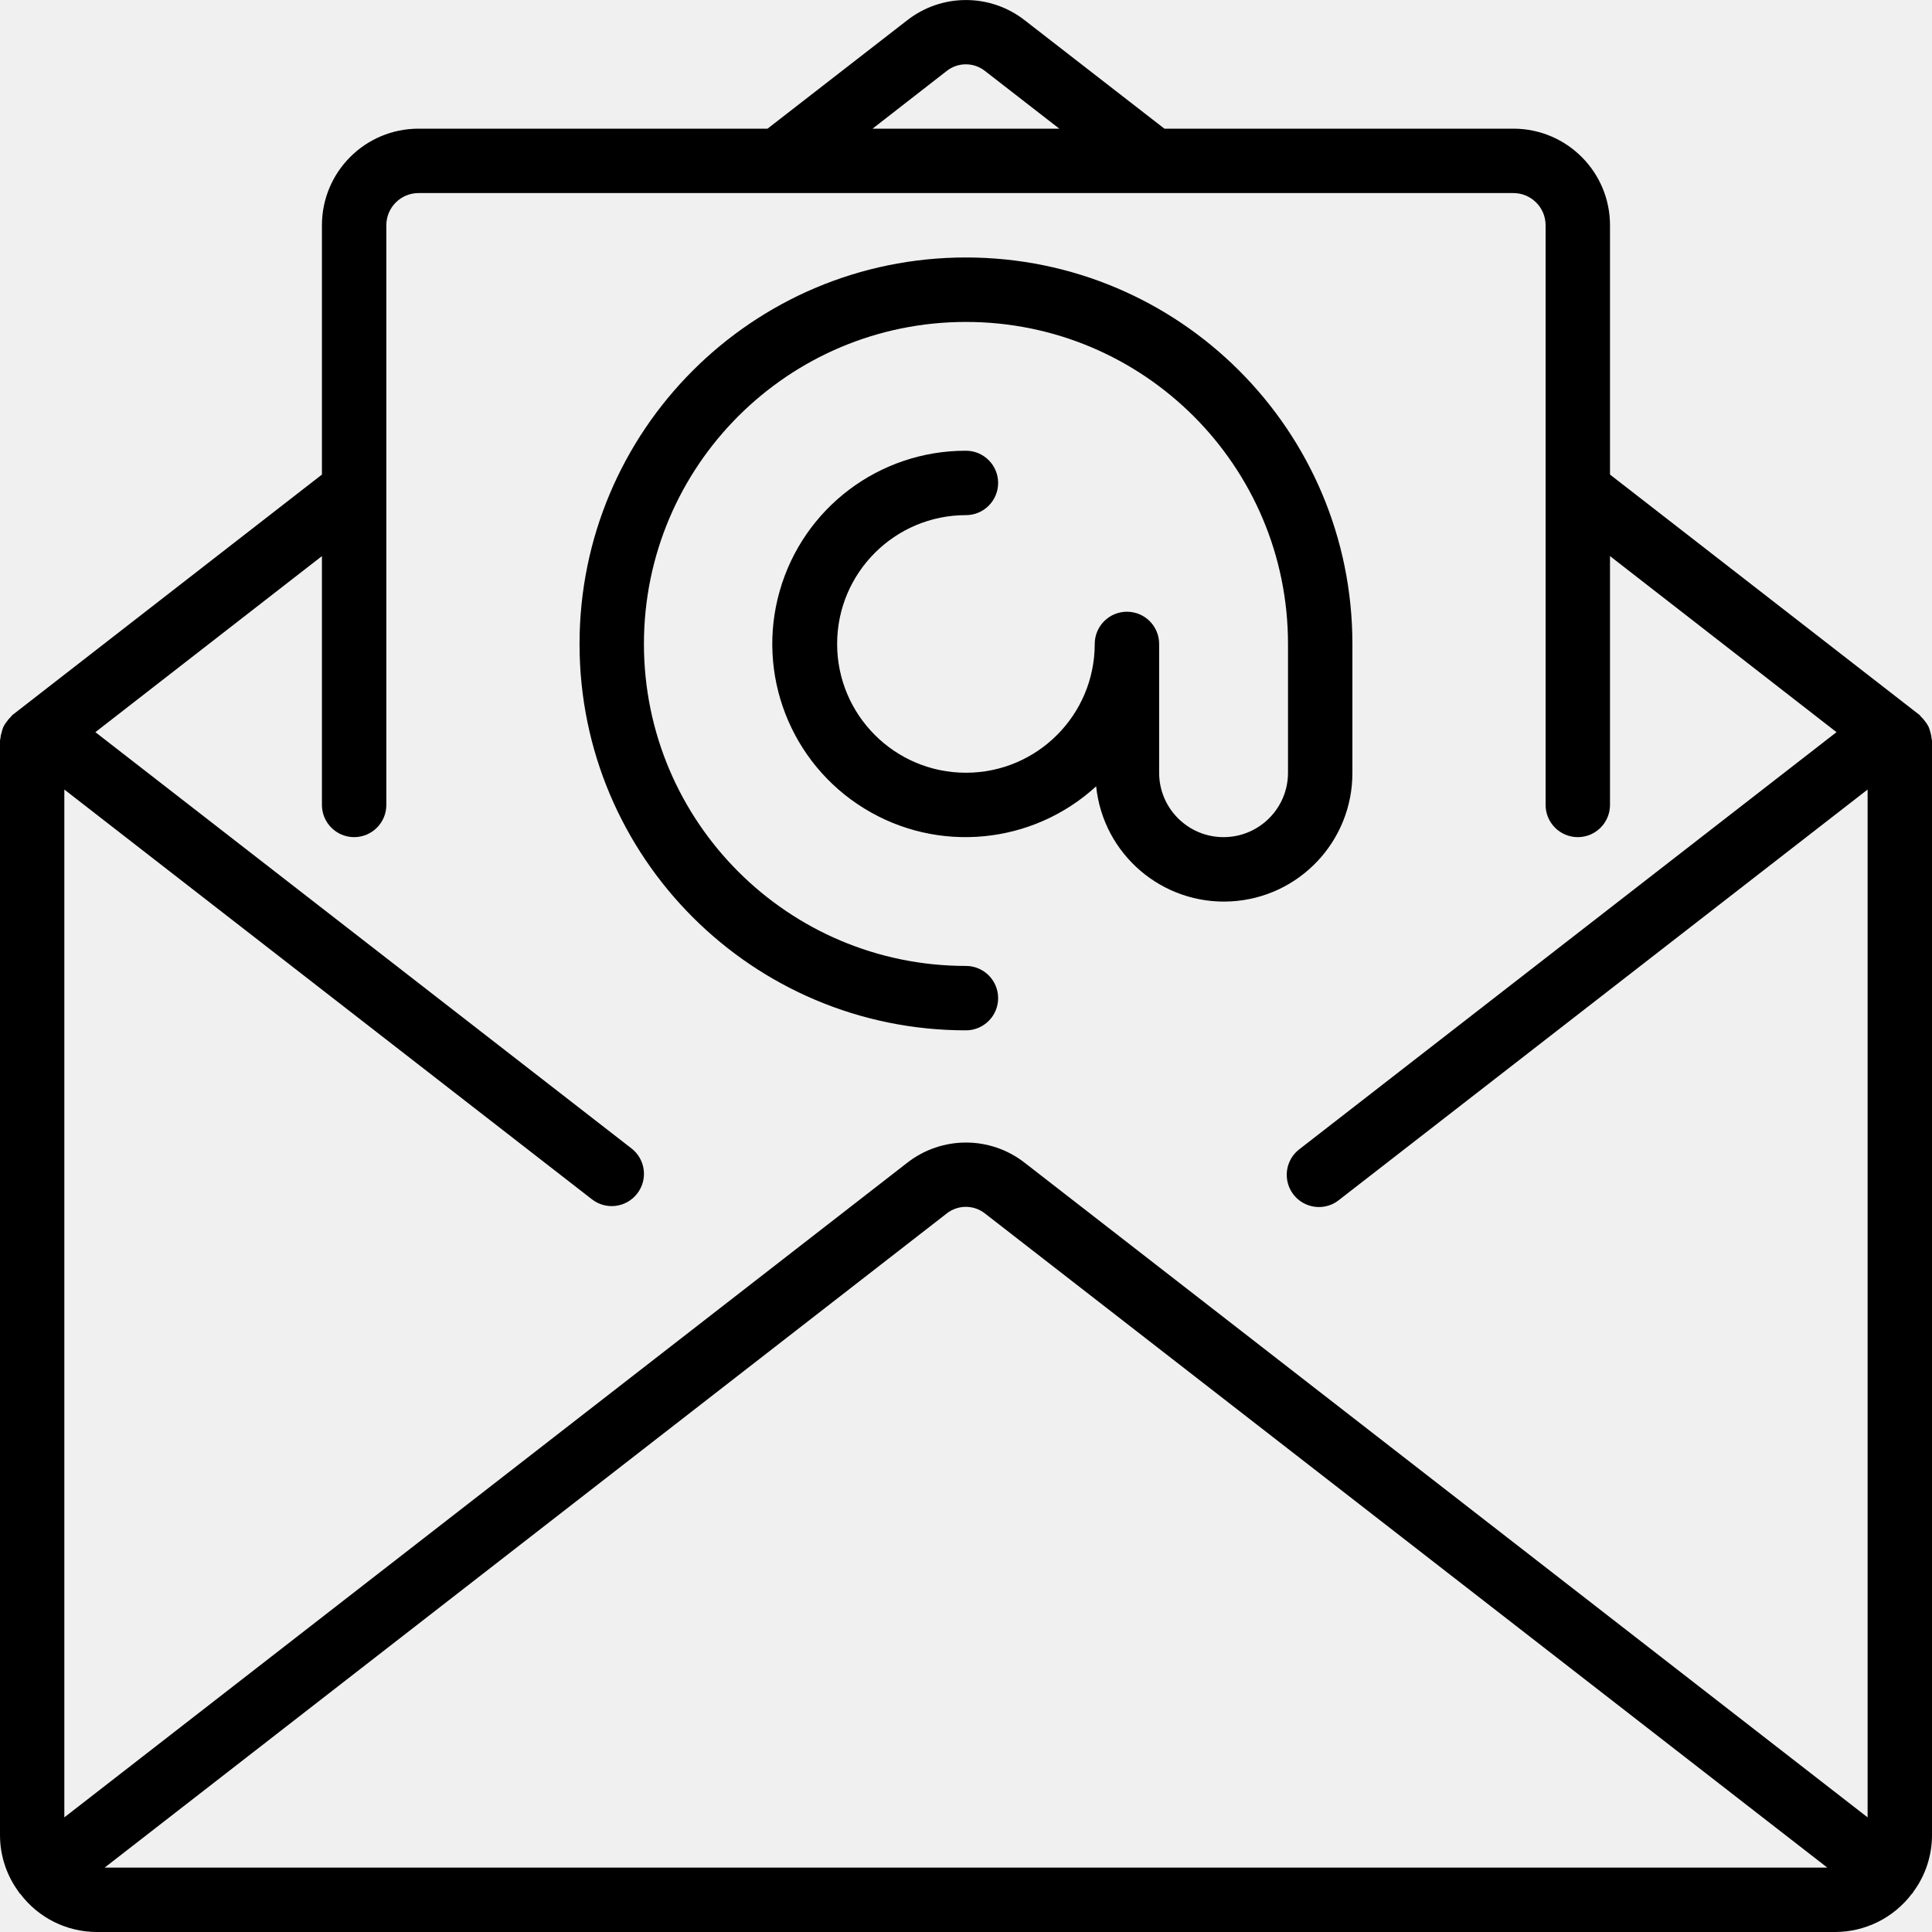
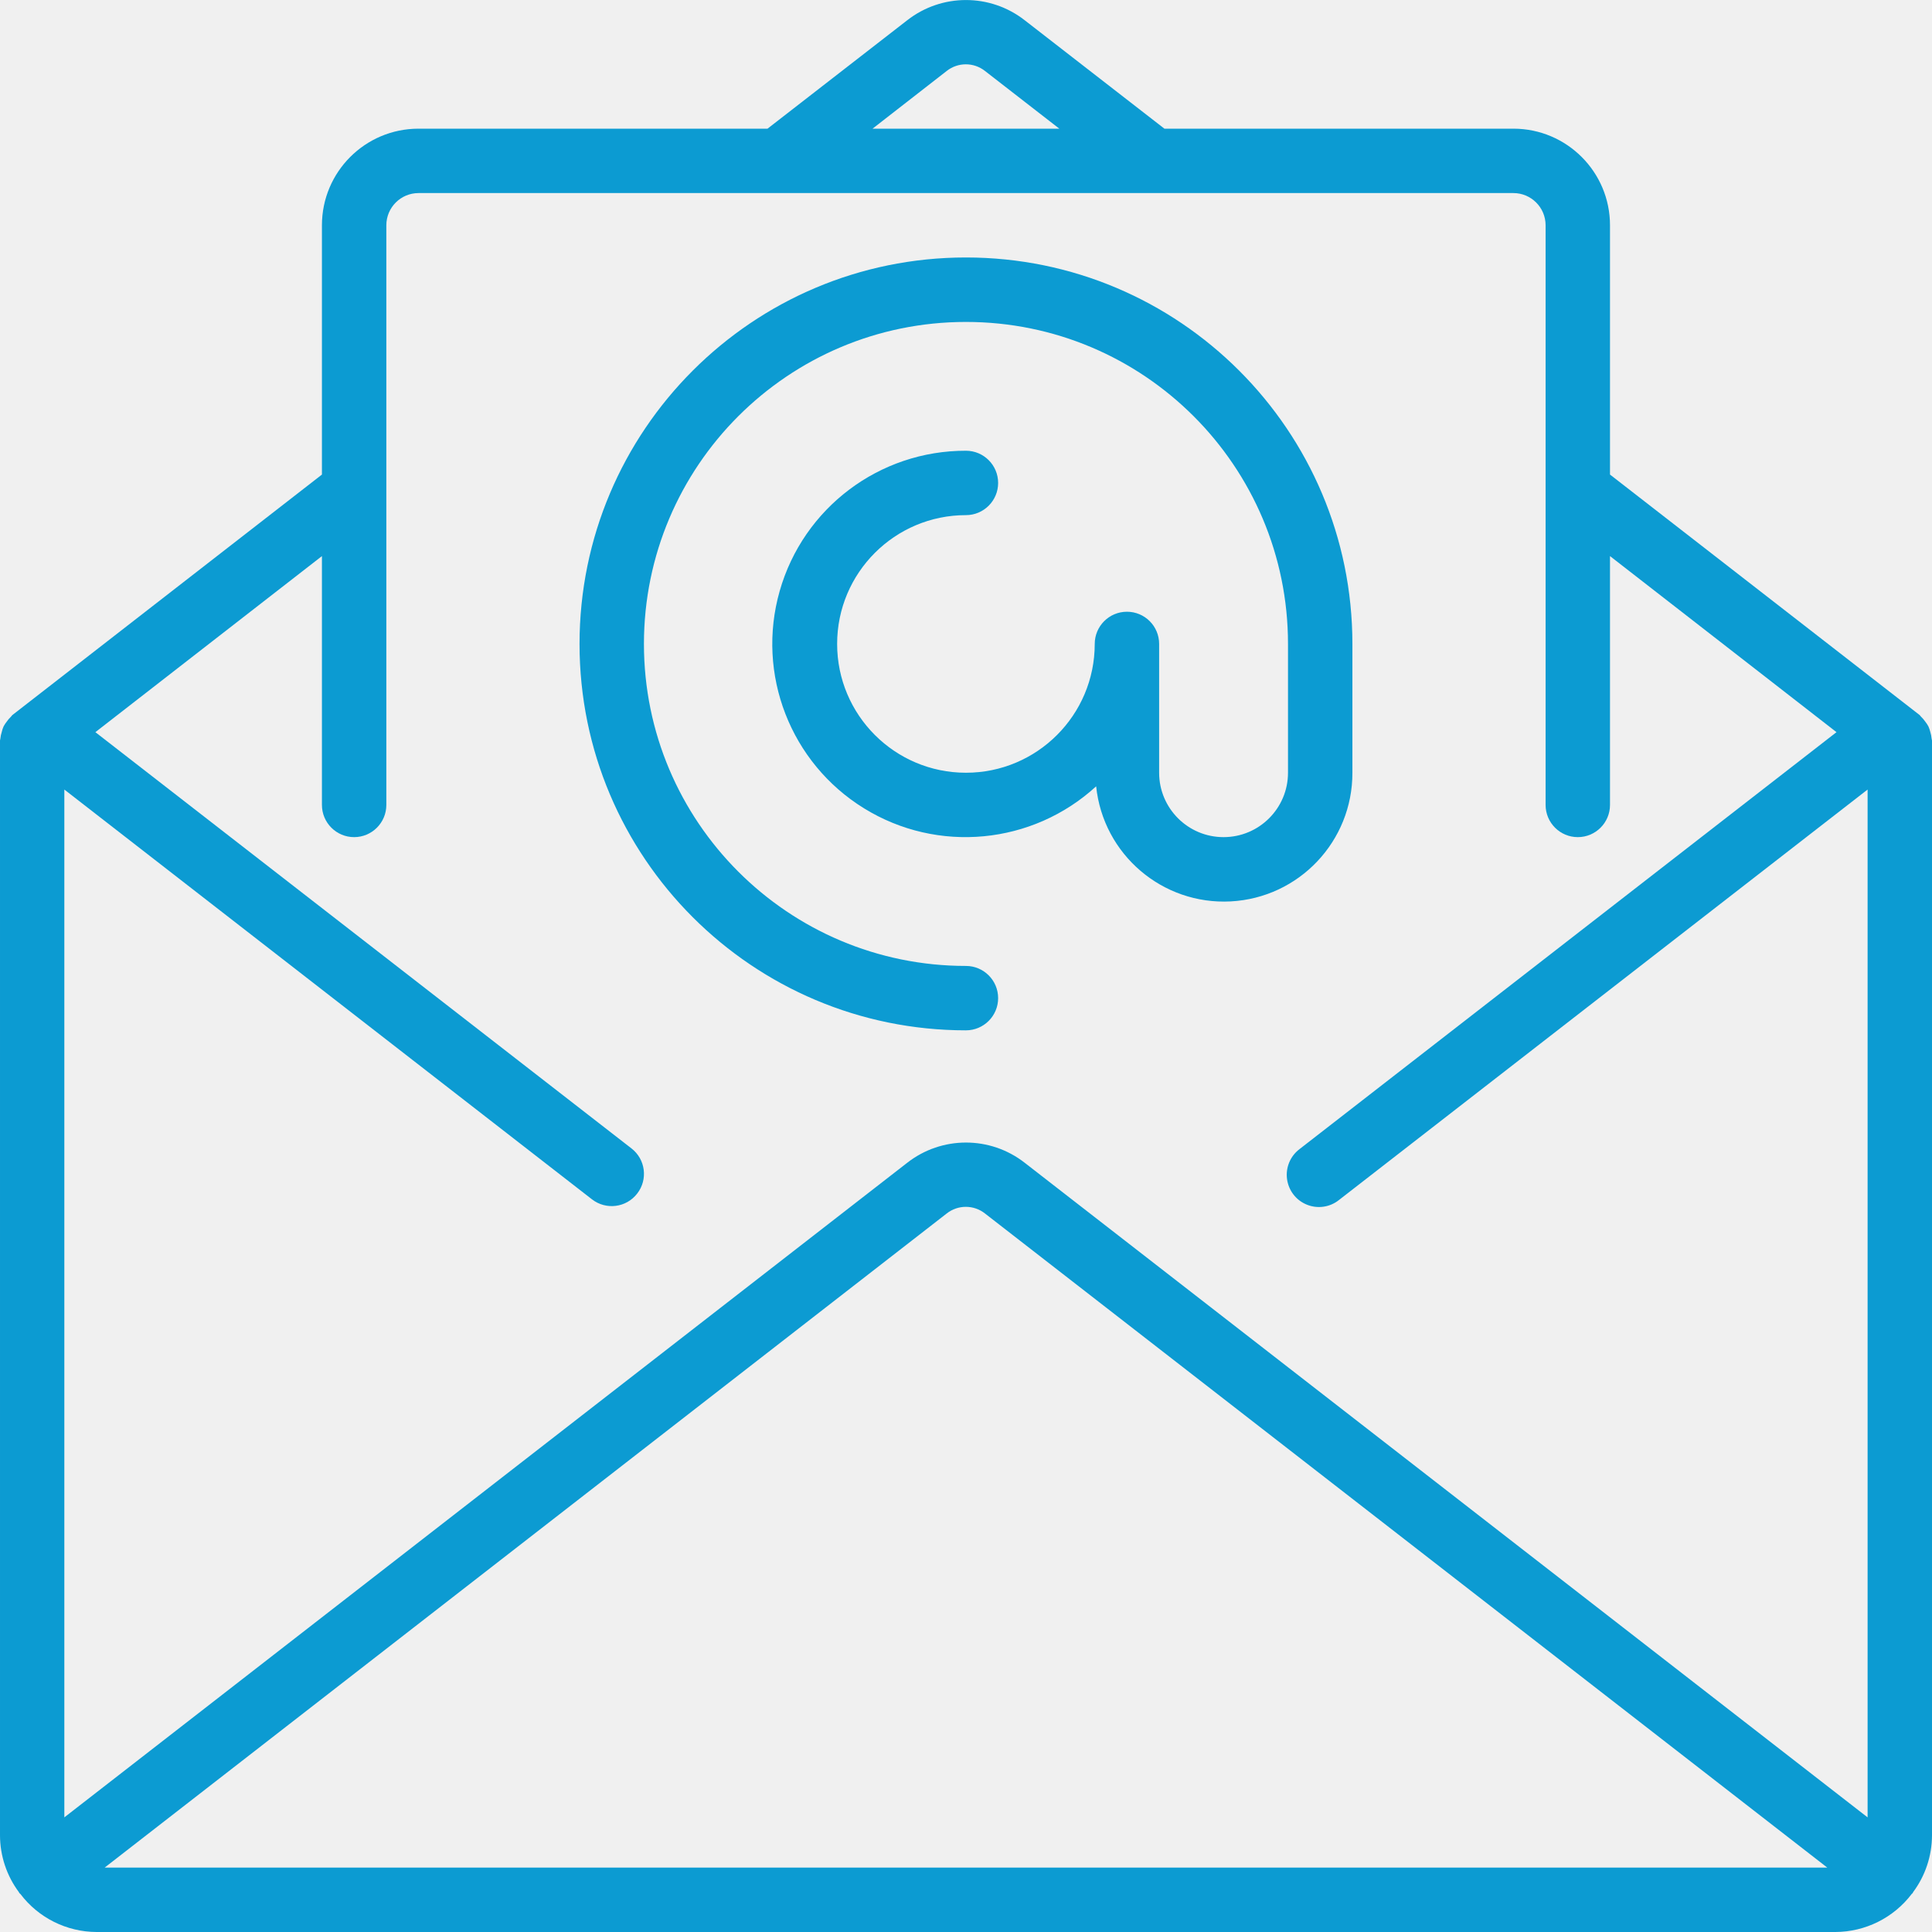
<svg xmlns="http://www.w3.org/2000/svg" width="30" height="30" viewBox="0 0 30 30" fill="none">
  <g clip-path="url(#clip0)">
-     <path d="M29.994 11.469C29.991 11.434 29.984 11.4 29.974 11.367C29.967 11.338 29.957 11.309 29.945 11.281C29.931 11.254 29.914 11.229 29.895 11.205C29.876 11.177 29.853 11.151 29.828 11.127C29.82 11.12 29.817 11.111 29.809 11.104L25 7.369V3.498C25 2.67 24.328 1.998 23.5 1.998H18.081L15.911 0.314C15.375 -0.104 14.624 -0.104 14.088 0.314L11.918 1.998H6.499C5.67 1.998 4.999 2.67 4.999 3.498V7.369L0.191 11.104C0.183 11.111 0.179 11.12 0.172 11.127C0.147 11.151 0.124 11.177 0.105 11.205C0.086 11.229 0.069 11.254 0.055 11.281C0.043 11.309 0.033 11.338 0.027 11.367C0.016 11.4 0.009 11.434 0.006 11.467C0.006 11.478 6.10352e-05 11.487 6.10352e-05 11.497V28.5C0.001 28.818 0.104 29.127 0.294 29.382C0.297 29.387 0.297 29.392 0.301 29.396C0.304 29.4 0.312 29.405 0.317 29.41C0.597 29.78 1.034 29.998 1.499 30H28.5C28.966 29.998 29.405 29.779 29.686 29.408C29.69 29.403 29.696 29.401 29.7 29.396C29.703 29.391 29.703 29.387 29.706 29.382C29.896 29.127 29.999 28.818 30 28.5V11.499C30 11.488 29.994 11.479 29.994 11.469ZM14.699 1.103C14.874 0.964 15.121 0.964 15.296 1.103L16.449 1.998H13.549L14.699 1.103ZM1.625 29L14.699 18.844C14.874 18.705 15.121 18.705 15.296 18.844L28.374 29H1.625ZM29 28.22L15.911 18.055C15.375 17.637 14.624 17.637 14.088 18.055L0.999 28.22V12.26L9.192 18.623C9.411 18.793 9.725 18.753 9.894 18.534C10.064 18.316 10.024 18.002 9.806 17.833L1.481 11.369L4.999 8.635V12.499C4.999 12.775 5.223 12.999 5.499 12.999C5.775 12.999 5.999 12.775 5.999 12.499V3.498C5.999 3.222 6.223 2.998 6.499 2.998H23.5C23.776 2.998 24 3.222 24 3.498V12.499C24 12.775 24.224 12.999 24.5 12.999C24.776 12.999 25 12.775 25 12.499V8.635L28.517 11.369L20.178 17.844C20.035 17.953 19.961 18.13 19.985 18.309C20.009 18.487 20.126 18.639 20.293 18.706C20.46 18.774 20.651 18.746 20.791 18.634L29 12.26V28.22H29Z" fill="black" />
-     <path d="M21 11.999V9.999C21 6.685 18.313 3.998 14.999 3.998C11.685 3.998 8.999 6.685 8.999 9.999C8.999 13.313 11.685 15.999 14.999 15.999C15.275 15.999 15.499 15.775 15.499 15.499C15.499 15.223 15.275 14.999 14.999 14.999C12.238 14.999 9.999 12.76 9.999 9.999C9.999 7.237 12.238 4.999 14.999 4.999C17.761 4.999 20 7.237 20 9.999V11.999C20 12.551 19.552 12.999 18.999 12.999C18.447 12.999 17.999 12.551 17.999 11.999V9.999C17.999 9.723 17.776 9.499 17.499 9.499C17.223 9.499 16.999 9.723 16.999 9.999C16.999 11.103 16.104 11.999 14.999 11.999C13.895 11.999 12.999 11.103 12.999 9.999C12.999 8.894 13.895 7.999 14.999 7.999C15.275 7.999 15.499 7.775 15.499 7.499C15.499 7.223 15.275 6.999 14.999 6.999C13.656 6.996 12.475 7.885 12.107 9.177C11.739 10.468 12.274 11.847 13.417 12.552C14.559 13.257 16.031 13.117 17.021 12.21C17.13 13.267 18.049 14.053 19.11 13.997C20.172 13.941 21.003 13.062 21 11.999Z" fill="black" />
+     <path d="M29.994 11.469C29.991 11.434 29.984 11.4 29.974 11.367C29.967 11.338 29.957 11.309 29.945 11.281C29.931 11.254 29.914 11.229 29.895 11.205C29.876 11.177 29.853 11.151 29.828 11.127C29.82 11.12 29.817 11.111 29.809 11.104L25 7.369V3.498C25 2.67 24.328 1.998 23.5 1.998H18.081L15.911 0.314C15.375 -0.104 14.624 -0.104 14.088 0.314L11.918 1.998H6.499C5.67 1.998 4.999 2.67 4.999 3.498V7.369L0.191 11.104C0.183 11.111 0.179 11.12 0.172 11.127C0.147 11.151 0.124 11.177 0.105 11.205C0.086 11.229 0.069 11.254 0.055 11.281C0.043 11.309 0.033 11.338 0.027 11.367C0.016 11.4 0.009 11.434 0.006 11.467C0.006 11.478 6.10352e-05 11.487 6.10352e-05 11.497V28.5C0.001 28.818 0.104 29.127 0.294 29.382C0.297 29.387 0.297 29.392 0.301 29.396C0.304 29.4 0.312 29.405 0.317 29.41C0.597 29.78 1.034 29.998 1.499 30H28.5C28.966 29.998 29.405 29.779 29.686 29.408C29.69 29.403 29.696 29.401 29.7 29.396C29.703 29.391 29.703 29.387 29.706 29.382C29.896 29.127 29.999 28.818 30 28.5V11.499C30 11.488 29.994 11.479 29.994 11.469ZM14.699 1.103C14.874 0.964 15.121 0.964 15.296 1.103L16.449 1.998H13.549L14.699 1.103ZM1.625 29L14.699 18.844C14.874 18.705 15.121 18.705 15.296 18.844L28.374 29H1.625ZM29 28.22L15.911 18.055C15.375 17.637 14.624 17.637 14.088 18.055L0.999 28.22V12.26L9.192 18.623C9.411 18.793 9.725 18.753 9.894 18.534C10.064 18.316 10.024 18.002 9.806 17.833L1.481 11.369L4.999 8.635V12.499C4.999 12.775 5.223 12.999 5.499 12.999C5.775 12.999 5.999 12.775 5.999 12.499V3.498C5.999 3.222 6.223 2.998 6.499 2.998H23.5C23.776 2.998 24 3.222 24 3.498V12.499C24 12.775 24.224 12.999 24.5 12.999C24.776 12.999 25 12.775 25 12.499V8.635L28.517 11.369L20.178 17.844C20.035 17.953 19.961 18.13 19.985 18.309C20.009 18.487 20.126 18.639 20.293 18.706C20.46 18.774 20.651 18.746 20.791 18.634L29 12.26V28.22H29Z" fill="#0c9bd2" />
+     <path d="M21 11.999V9.999C21 6.685 18.313 3.998 14.999 3.998C11.685 3.998 8.999 6.685 8.999 9.999C8.999 13.313 11.685 15.999 14.999 15.999C15.275 15.999 15.499 15.775 15.499 15.499C15.499 15.223 15.275 14.999 14.999 14.999C12.238 14.999 9.999 12.76 9.999 9.999C9.999 7.237 12.238 4.999 14.999 4.999C17.761 4.999 20 7.237 20 9.999V11.999C20 12.551 19.552 12.999 18.999 12.999C18.447 12.999 17.999 12.551 17.999 11.999V9.999C17.999 9.723 17.776 9.499 17.499 9.499C17.223 9.499 16.999 9.723 16.999 9.999C16.999 11.103 16.104 11.999 14.999 11.999C13.895 11.999 12.999 11.103 12.999 9.999C12.999 8.894 13.895 7.999 14.999 7.999C15.275 7.999 15.499 7.775 15.499 7.499C15.499 7.223 15.275 6.999 14.999 6.999C13.656 6.996 12.475 7.885 12.107 9.177C11.739 10.468 12.274 11.847 13.417 12.552C14.559 13.257 16.031 13.117 17.021 12.21C17.13 13.267 18.049 14.053 19.11 13.997C20.172 13.941 21.003 13.062 21 11.999Z" fill="#0c9bd2" />
  </g>
  <defs>
    <clipPath id="clip0">
      <rect width="30" height="30" fill="white" />
    </clipPath>
  </defs>
</svg>
